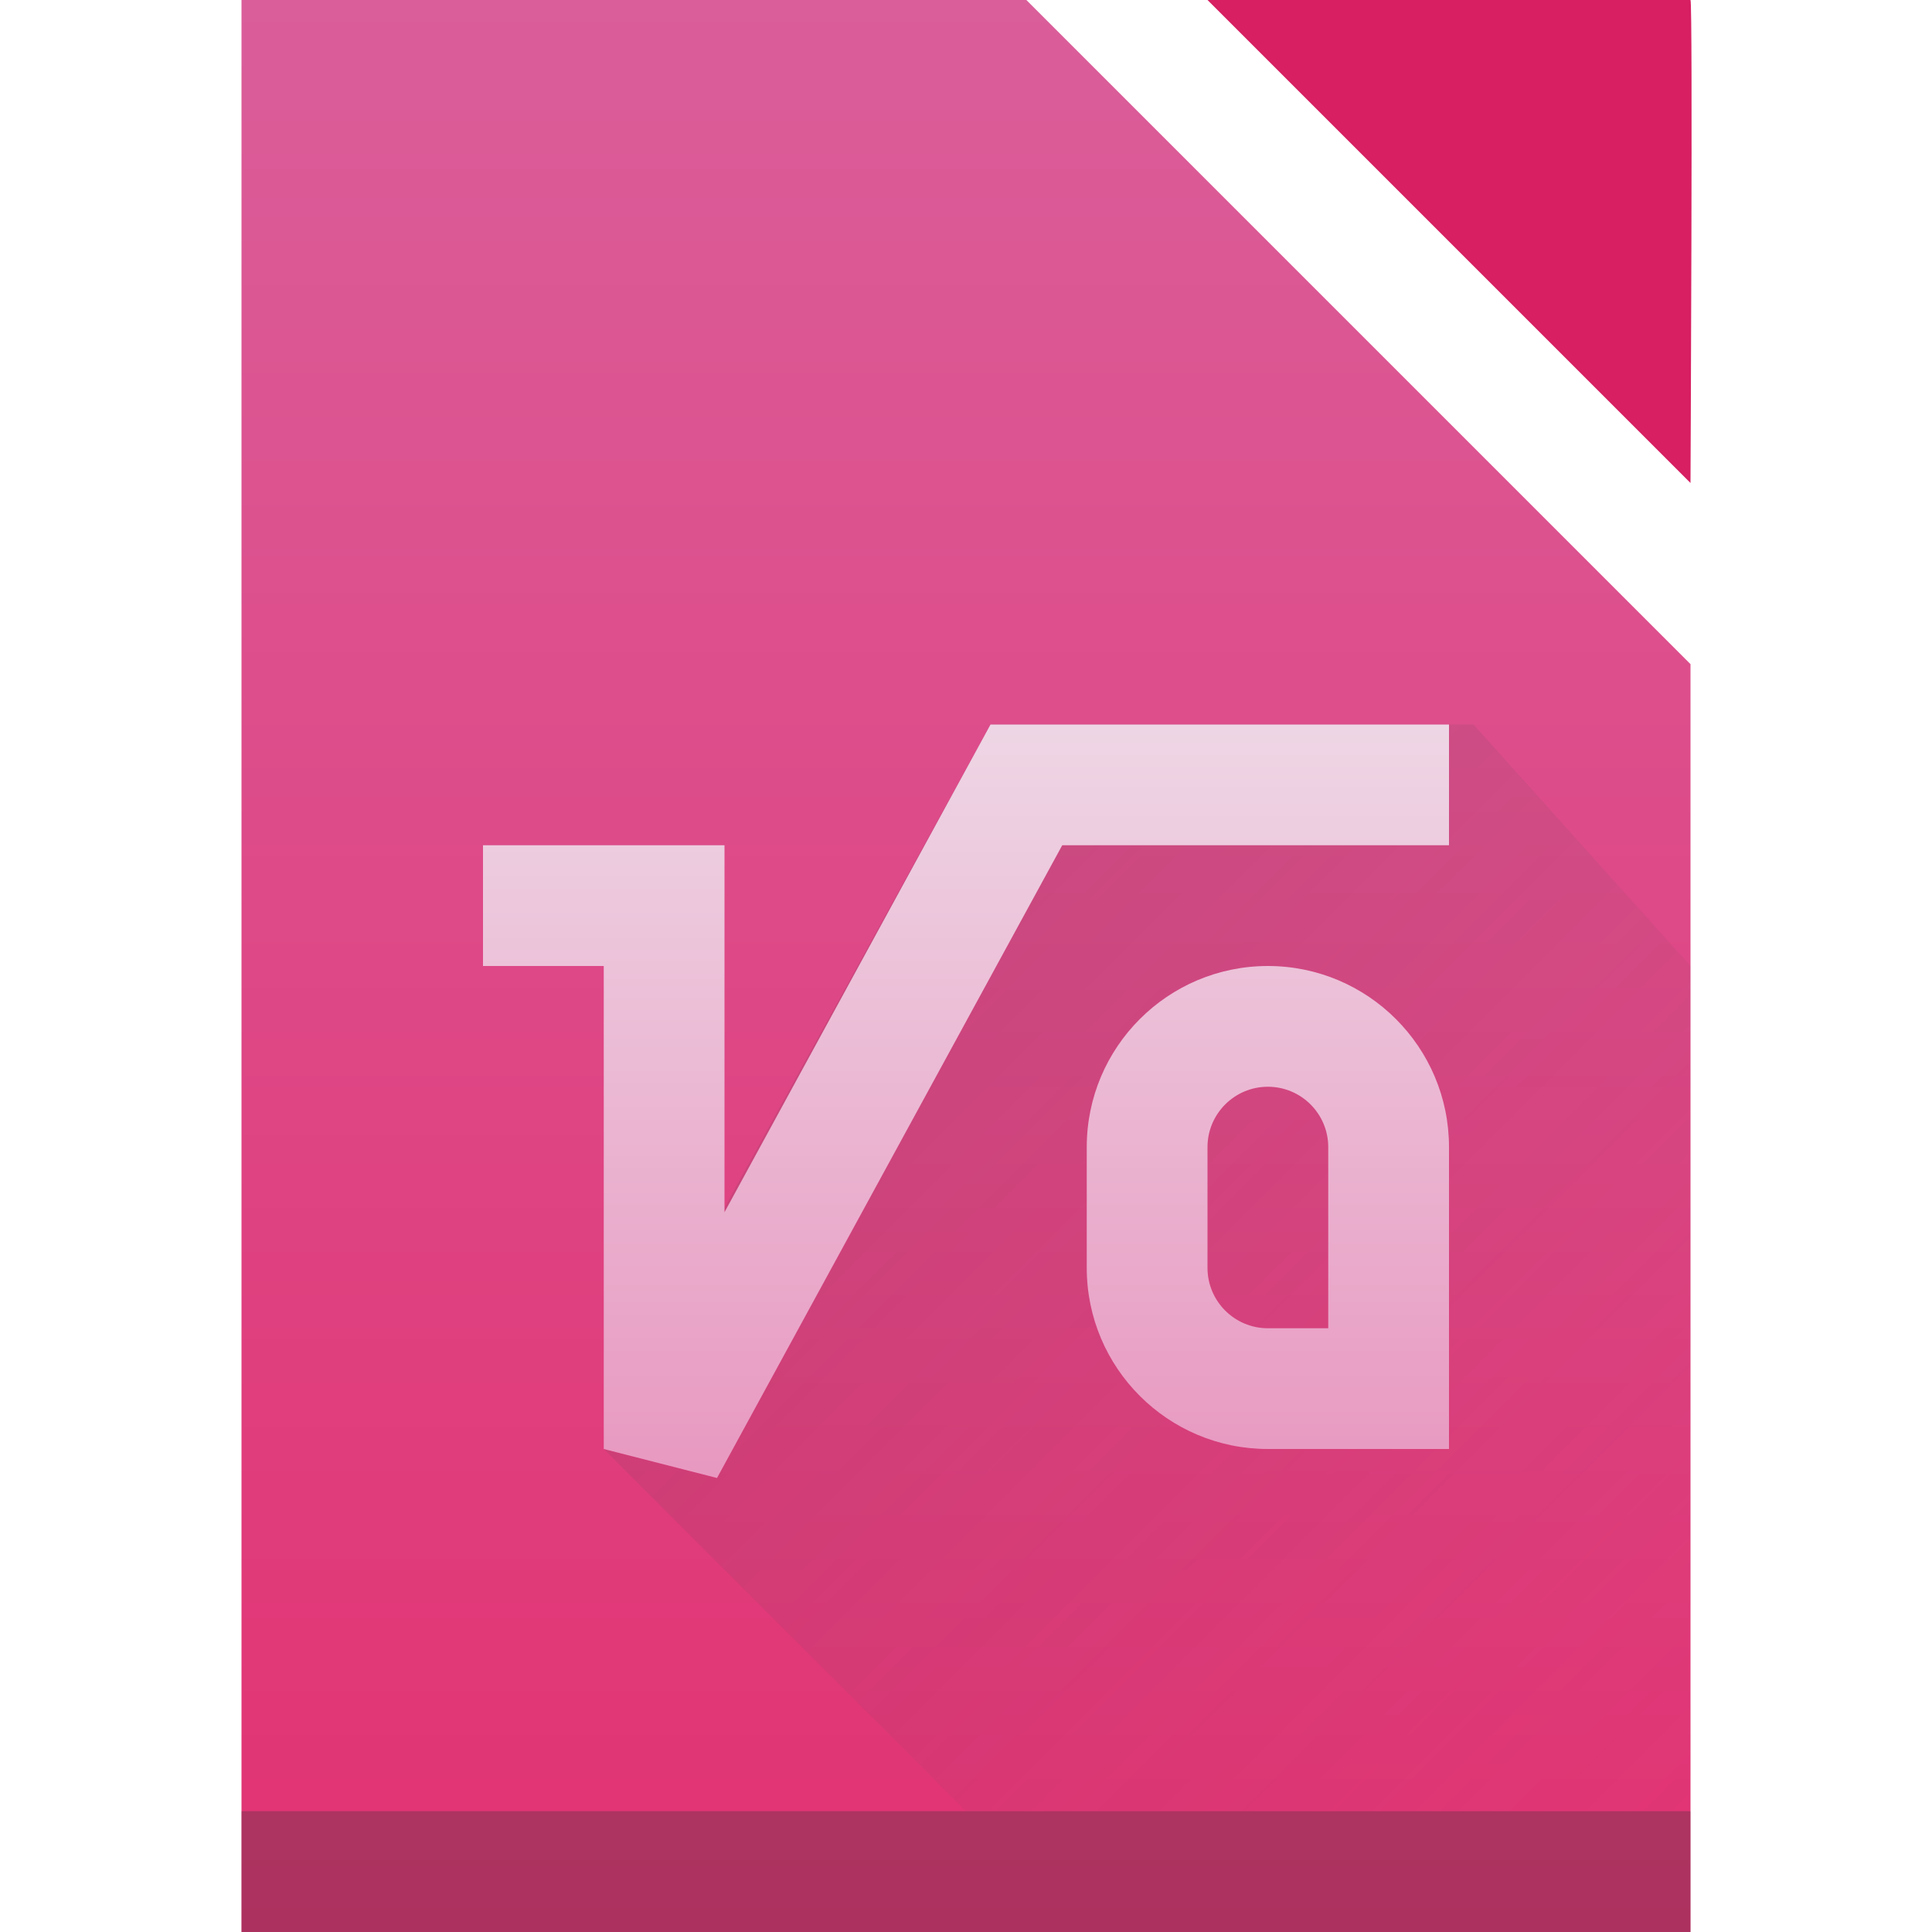
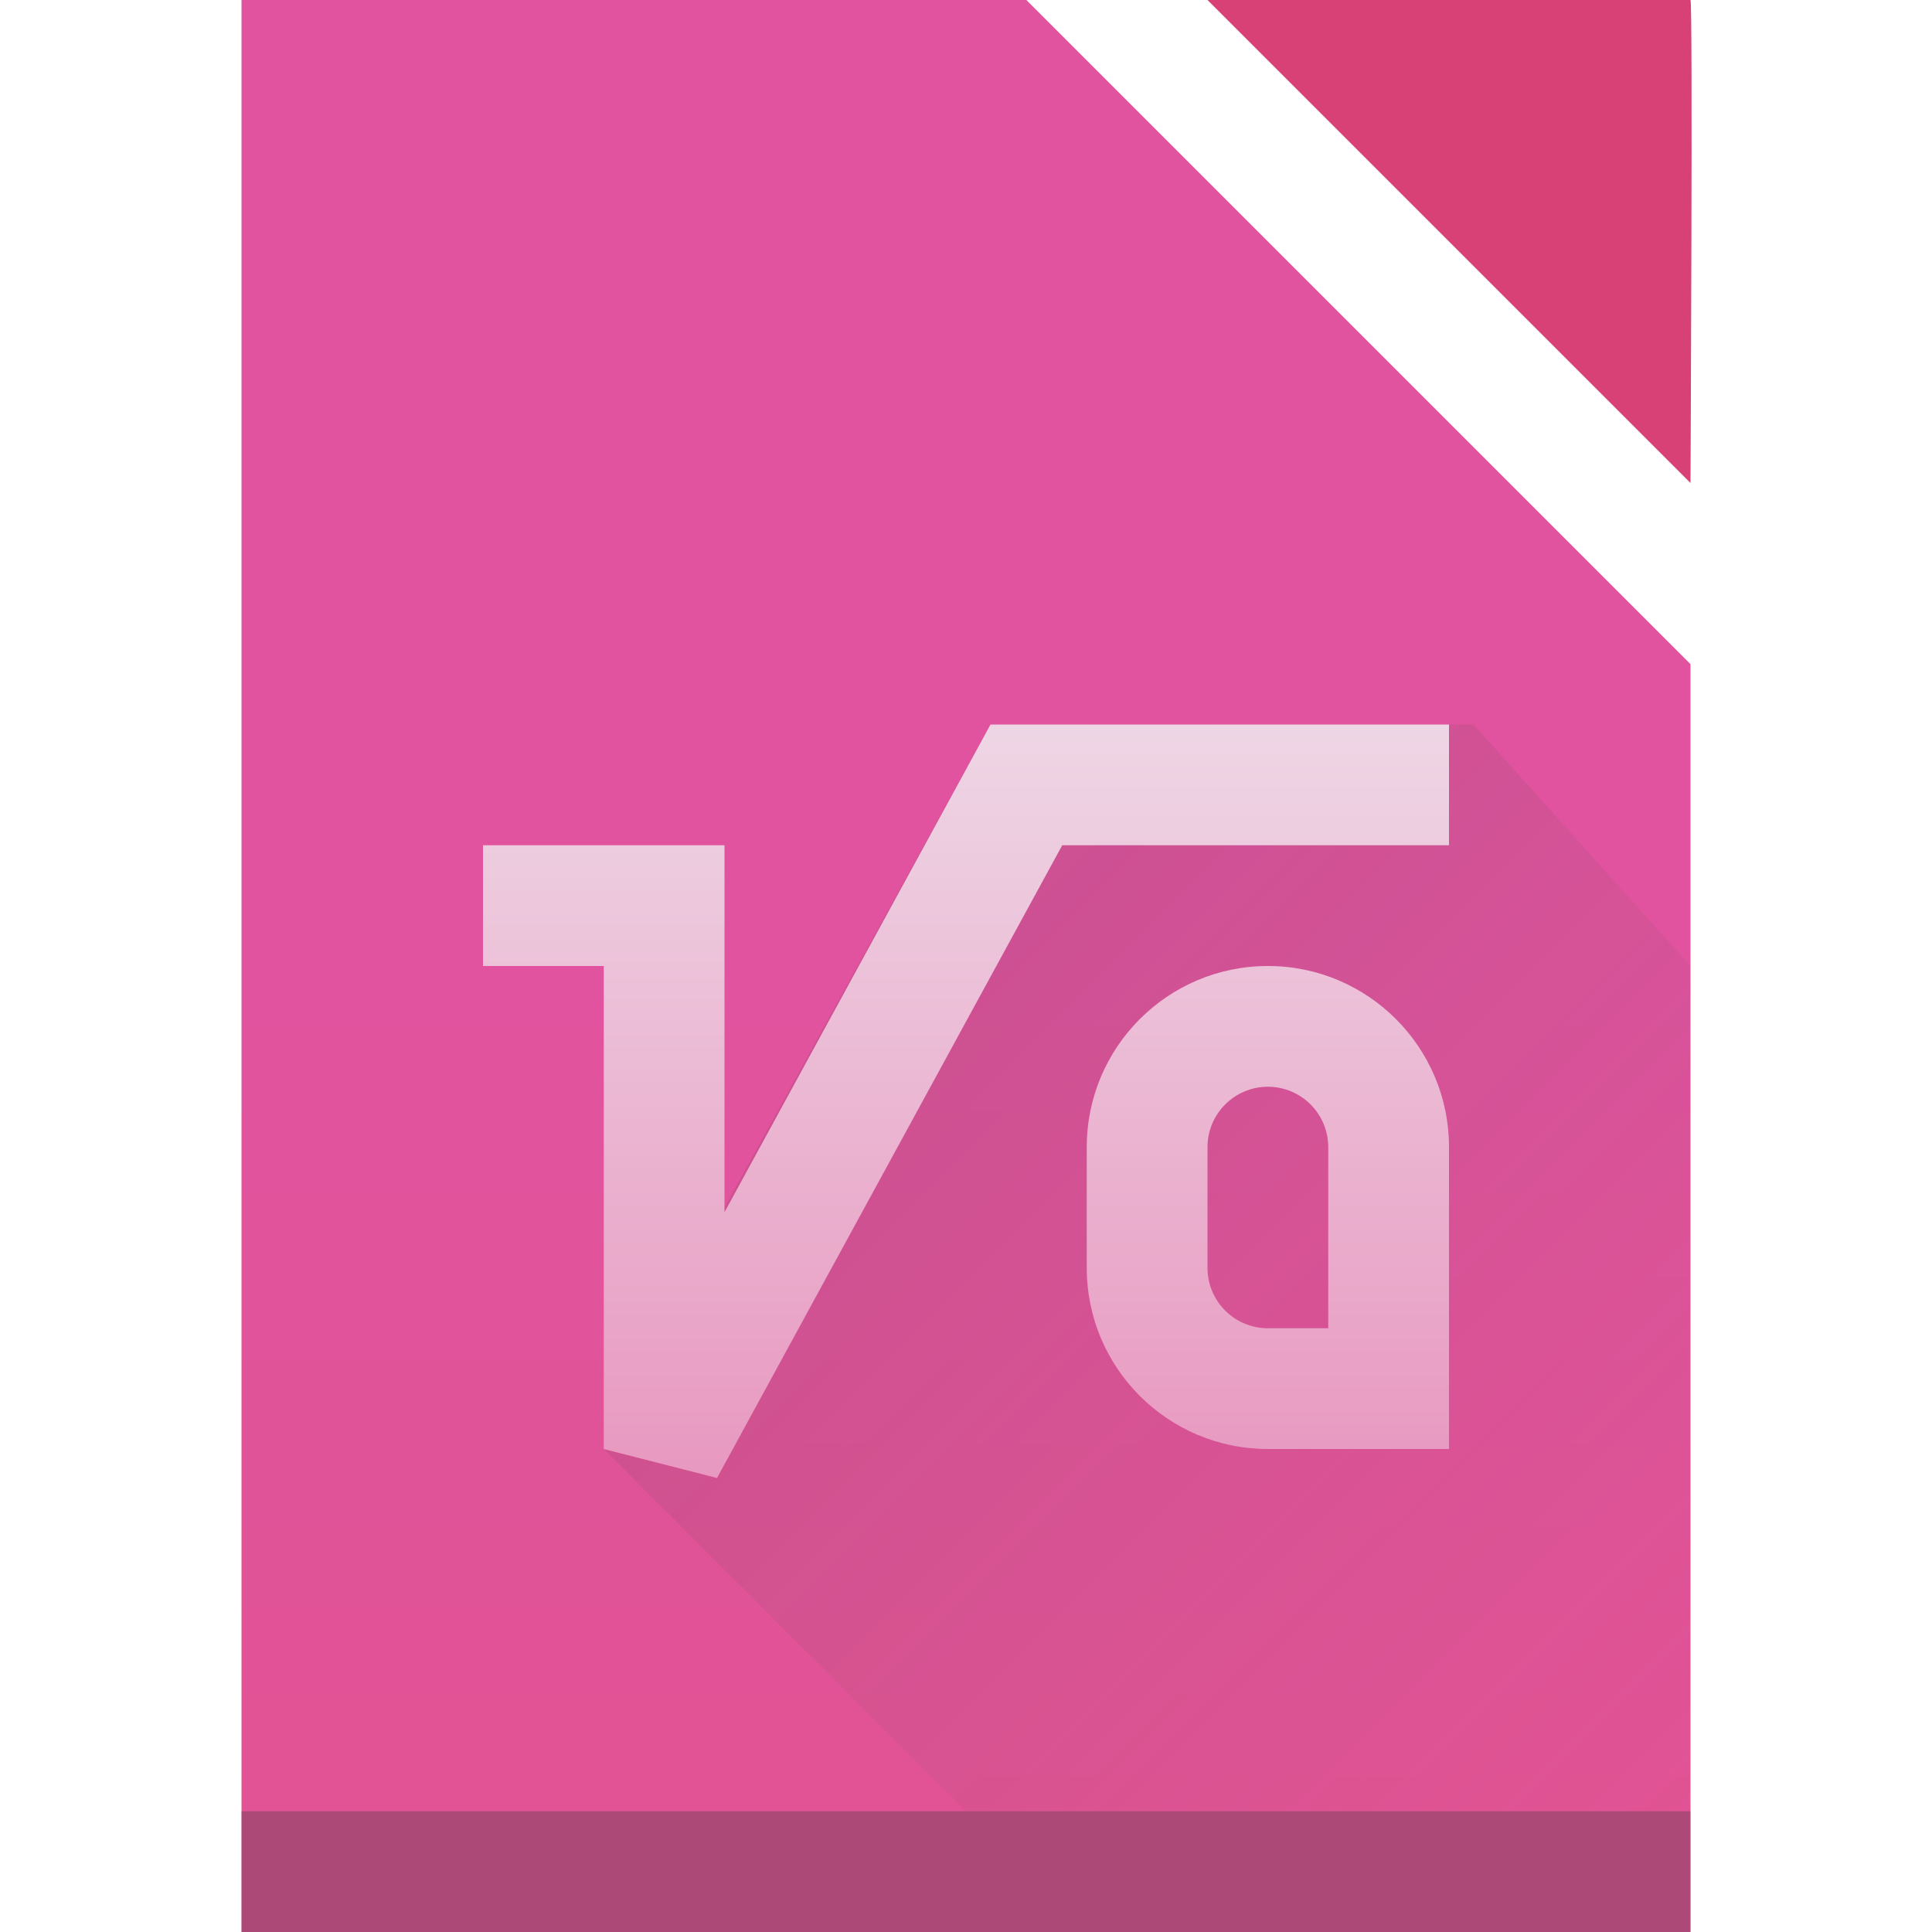
<svg xmlns="http://www.w3.org/2000/svg" xmlns:xlink="http://www.w3.org/1999/xlink" height="16" width="16" version="1.1" id="svg11">
  <defs id="defs11">
    <linearGradient id="b-7" y1="1052.3" y2="1039.3" gradientUnits="userSpaceOnUse" x2="0" gradientTransform="translate(-91.11,-1042.3)">
      <stop stop-color="#a0aab4" id="stop3-8" offset="0" style="stop-color:#e898c0;stop-opacity:1;" />
      <stop offset="1" stop-color="#d8dce0" id="stop4-4" style="stop-color:#eed6e5;stop-opacity:1;" />
    </linearGradient>
    <linearGradient id="a-3" y1="785.71" y2="727.71" gradientUnits="userSpaceOnUse" x2="0" gradientTransform="matrix(0.72727,0,0,0.68966,-66.83079,8.162156)">
-       <stop stop-color="#6c7a89" id="stop1-6" offset="0" style="stop-color:#e23272;stop-opacity:1;" />
-       <stop offset="1" stop-color="#768492" id="stop2-1" style="stop-color:#da5e9a;stop-opacity:1;" />
+       <stop stop-color="#6c7a89" id="stop1-6" offset="0" style="stop-color:#e1538e;stop-opacity:1;" />
+       <stop offset="1" stop-color="#768492" id="stop2-1" style="stop-color:#e1539e;stop-opacity:1;" />
    </linearGradient>
    <linearGradient id="linearGradient11" y1="16" x1="16" y2="32" x2="32" gradientUnits="userSpaceOnUse">
      <stop stop-color="#383e51" id="stop10" offset="0" style="stop-color:#513849;stop-opacity:1;" />
      <stop offset="1" stop-color="#655c6f" stop-opacity="0" id="stop11" style="stop-color:#6f5c67;stop-opacity:0;" />
    </linearGradient>
    <linearGradient xlink:href="#linearGradient11" id="linearGradient12" gradientUnits="userSpaceOnUse" gradientTransform="translate(-384.57,-499.8)" x1="389.57" y1="505.8" x2="398.57" y2="514.8" />
-     <linearGradient xlink:href="#a-3" id="linearGradient13" gradientUnits="userSpaceOnUse" gradientTransform="matrix(0.72727,0,0,0.68966,-383.843,-497.869)" y1="745.105" x2="527.786" y2="721.905" x1="527.786" />
    <linearGradient xlink:href="#b-7" id="linearGradient14" gradientUnits="userSpaceOnUse" gradientTransform="translate(-384.57,-499.8)" x1="388.57" y1="512.04" x2="388.57" y2="505.8" />
+     <linearGradient id="a-3-3" y1="785.71" y2="727.71" gradientUnits="userSpaceOnUse" x2="0" gradientTransform="matrix(0.72727,0,0,0.68966,-66.83079,8.162156)">
+       <stop stop-color="#6c7a89" id="stop1-6-6" offset="0" style="stop-color:#e1538e;stop-opacity:1;" />
+       <stop offset="1" stop-color="#768492" id="stop2-1-7" style="stop-color:#e1539b;stop-opacity:1;" />
+     </linearGradient>
+     <linearGradient xlink:href="#a-3" id="linearGradient2" x1="0" y1="16" x2="0" y2="0" gradientUnits="userSpaceOnUse" />
  </defs>
-   <path d="M 2,0 V 16 H 14 V 5.5 L 8.5,0 Z" style="fill:url(#linearGradient13)" id="path6" />
+   <path d="M 2,0 V 16 H 14 V 5.5 L 8.5,0 Z" style="fill:url(#linearGradient2);fill-opacity:1" id="path6" />
  <path d="M 2,15 H 14 V 16 H 2 Z" fill="#2e3132" fill-opacity="0.294" stroke-width="0.637" id="path7" />
-   <path d="m 14,4 c 0,0 0.02,-3.99 0,-4 h -4 z" style="fill:#d71f62;fill-opacity:1" id="path8" />
+   <path d="m 14,4 c 0,0 0.02,-3.99 0,-4 h -4 z" style="fill:#d84175;fill-opacity:1" id="path8" />
  <path d="M 14,8 12.203,6 h -4 L 6,10 5.938,12.24 5,12 8,15 h 6 z" style="opacity:0.2;fill:url(#linearGradient12);fill-rule:evenodd" id="path9" />
  <path d="M 8.203,6 6,10.039 V 7 H 4 v 1 h 1 v 4 L 5.938,12.24 8.797,7 H 12 V 6 Z M 10.5,8 C 9.672,8 9,8.672 9,9.5 v 1 C 9,11.328 9.672,12 10.5,12 H 12 v -1.5 -1 C 12,8.672 11.328,8 10.5,8 Z m 0,1 C 10.776,9 11,9.224 11,9.5 V 11 H 10.5 C 10.224,11 10,10.776 10,10.5 v -1 C 10,9.224 10.224,9 10.5,9 Z" style="clip-rule:evenodd;fill:url(#linearGradient14);fill-rule:evenodd" id="path10" />
</svg>
